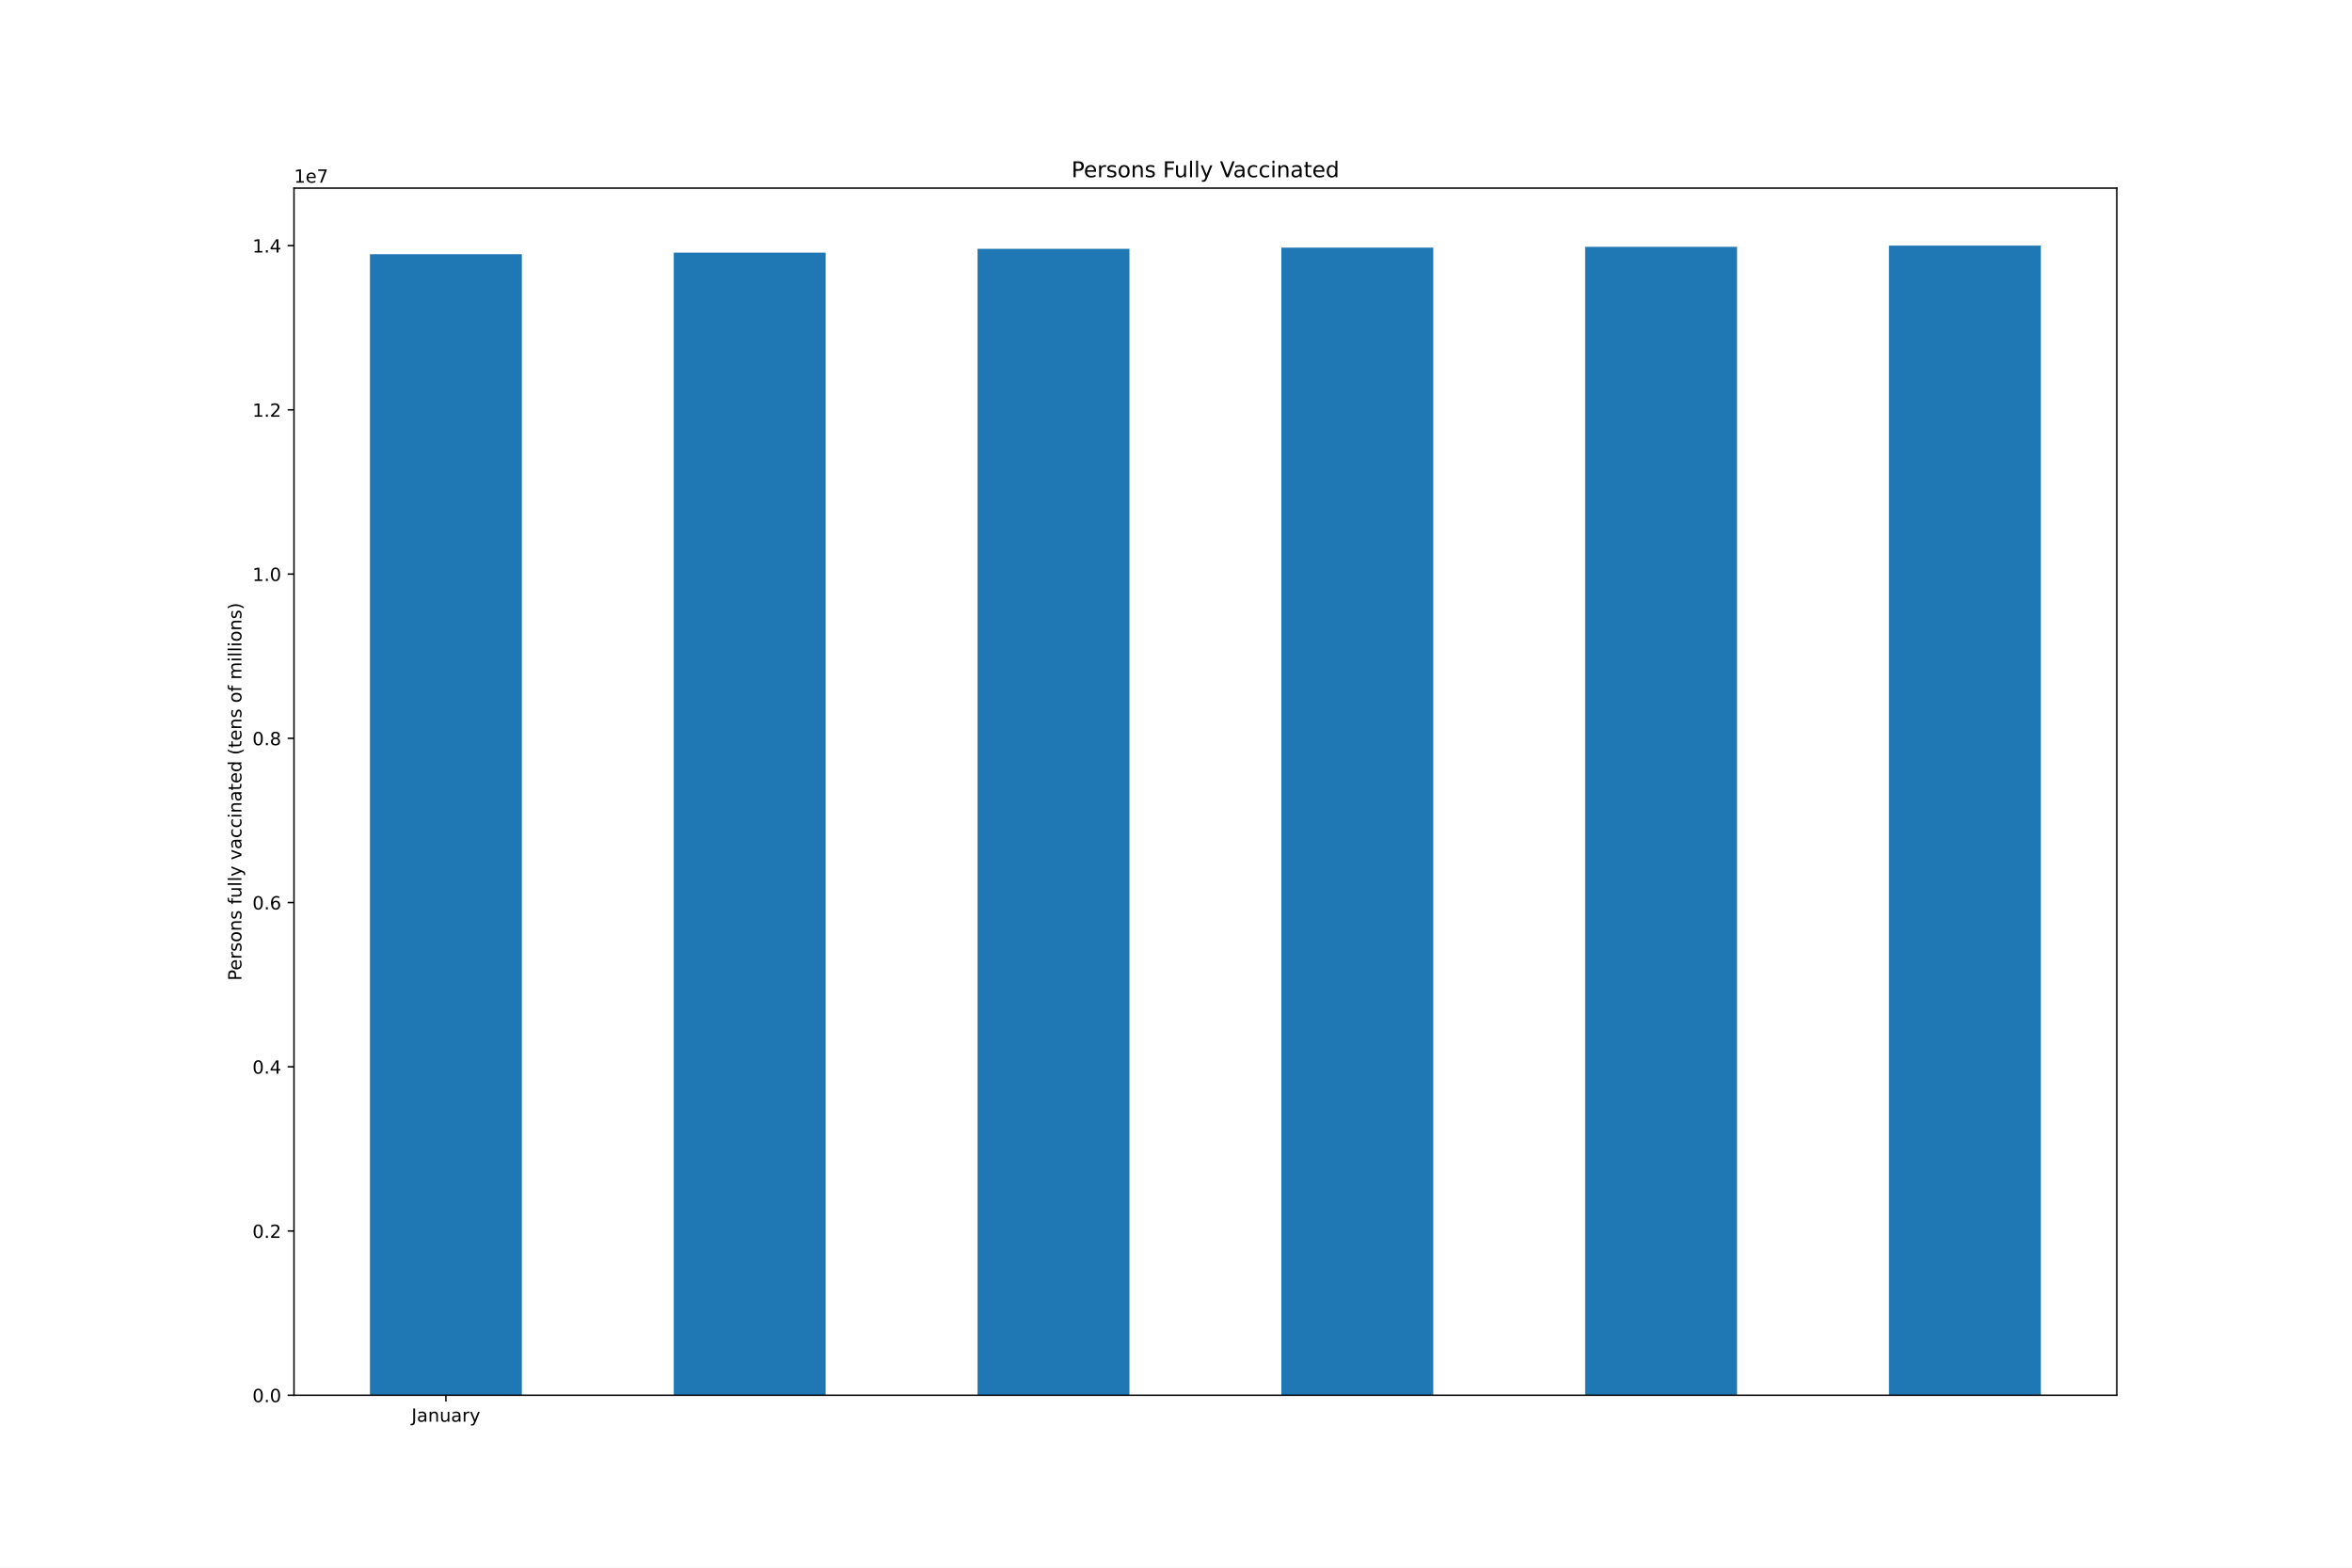
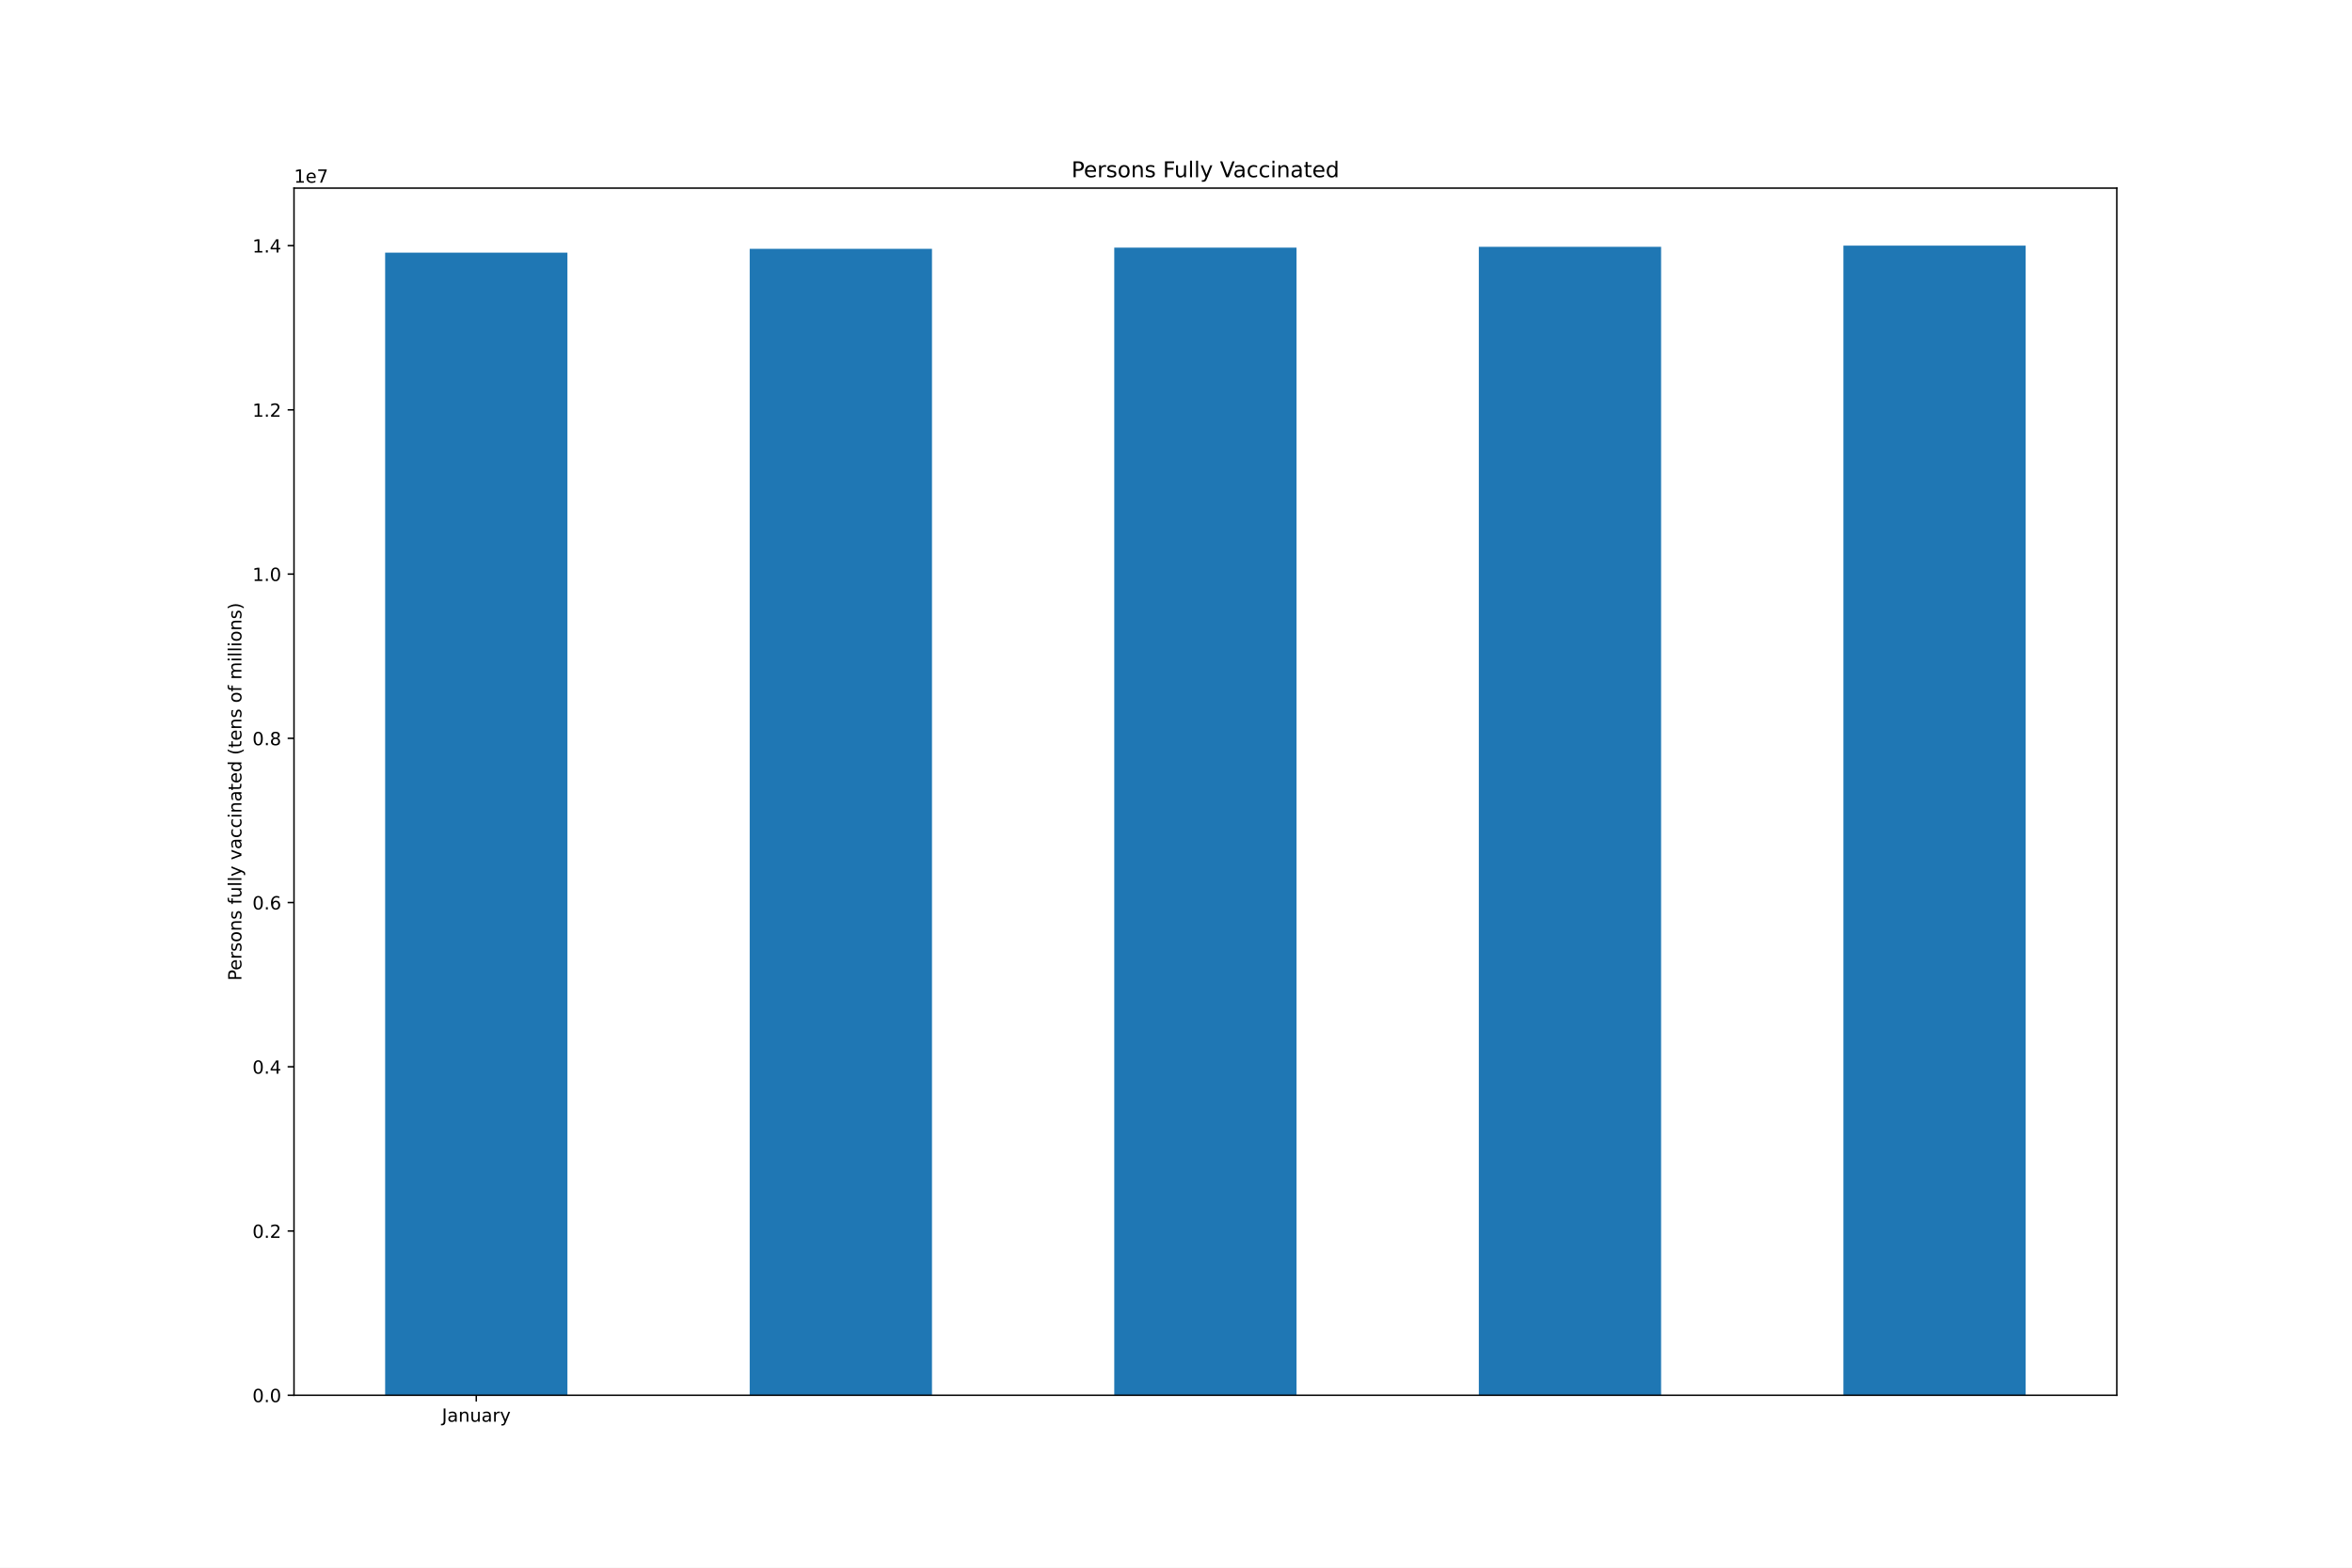
<svg xmlns="http://www.w3.org/2000/svg" xmlns:xlink="http://www.w3.org/1999/xlink" height="864pt" version="1.1" viewBox="0 0 1296 864" width="1296pt">
  <defs>
    <style type="text/css">*{stroke-linecap:butt;stroke-linejoin:round;}</style>
  </defs>
  <g id="figure_1">
    <g id="patch_1">
      <path d="M 0 864  L 1296 864  L 1296 0  L 0 0  z " style="fill:#ffffff;" />
    </g>
    <g id="axes_1">
      <g id="patch_2">
        <path d="M 162 768.96  L 1166.4 768.96  L 1166.4 103.68  L 162 103.68  z " style="fill:#ffffff;" />
      </g>
      <g id="patch_3">
-         <path clip-path="url(#p982c19cf59)" d="M 203.85 768.96  L 287.55 768.96  L 287.55 140.111  L 203.85 140.111  z " style="fill:#1f77b4;" />
+         <path clip-path="url(#pa243febc5b)" d="M 212.22 768.96  L 312.66 768.96  L 312.66 139.254  L 212.22 139.254  z " style="fill:#1f77b4;" />
      </g>
      <g id="patch_4">
-         <path clip-path="url(#p982c19cf59)" d="M 371.25 768.96  L 454.95 768.96  L 454.95 139.254  L 371.25 139.254  z " style="fill:#1f77b4;" />
+         <path clip-path="url(#pa243febc5b)" d="M 413.1 768.96  L 513.54 768.96  L 513.54 137.146  L 413.1 137.146  z " style="fill:#1f77b4;" />
      </g>
      <g id="patch_5">
-         <path clip-path="url(#p982c19cf59)" d="M 538.65 768.96  L 622.35 768.96  L 622.35 137.146  L 538.65 137.146  z " style="fill:#1f77b4;" />
+         <path clip-path="url(#pa243febc5b)" d="M 613.98 768.96  L 714.42 768.96  L 714.42 136.494  L 613.98 136.494  z " style="fill:#1f77b4;" />
      </g>
      <g id="patch_6">
-         <path clip-path="url(#p982c19cf59)" d="M 706.05 768.96  L 789.75 768.96  L 789.75 136.494  L 706.05 136.494  z " style="fill:#1f77b4;" />
+         <path clip-path="url(#pa243febc5b)" d="M 814.86 768.96  L 915.3 768.96  L 915.3 136.017  L 814.86 136.017  z " style="fill:#1f77b4;" />
      </g>
      <g id="patch_7">
-         <path clip-path="url(#p982c19cf59)" d="M 873.45 768.96  L 957.15 768.96  L 957.15 136.017  L 873.45 136.017  z " style="fill:#1f77b4;" />
-       </g>
-       <g id="patch_8">
-         <path clip-path="url(#p982c19cf59)" d="M 1040.85 768.96  L 1124.55 768.96  L 1124.55 135.36  L 1040.85 135.36  z " style="fill:#1f77b4;" />
+         <path clip-path="url(#pa243febc5b)" d="M 1015.74 768.96  L 1116.18 768.96  L 1116.18 135.36  L 1015.74 135.36  z " style="fill:#1f77b4;" />
      </g>
      <g id="matplotlib.axis_1">
        <g id="xtick_1">
          <g id="line2d_1">
            <defs>
-               <path d="M 0 0  L 0 3.5  " id="m484c175919" style="stroke:#000000;stroke-width:0.8;" />
+               <path d="M 0 0  L 0 3.5  " id="m38933702b4" style="stroke:#000000;stroke-width:0.8;" />
            </defs>
            <g>
-               <use style="stroke:#000000;stroke-width:0.8;" x="245.7" xlink:href="#m484c175919" y="768.96" />
+               <use style="stroke:#000000;stroke-width:0.8;" x="262.44" xlink:href="#m38933702b4" y="768.96" />
            </g>
          </g>
          <g id="text_1">
-             <g transform="translate(226.7445 783.5584)scale(0.1 -0.1)">
+             <g transform="translate(243.4845 783.5584)scale(0.1 -0.1)">
              <defs>
                <path d="M 628 4666  L 1259 4666  L 1259 325  Q 1259 -519 939 -900  Q 619 -1281 -91 -1281  L -331 -1281  L -331 -750  L -134 -750  Q 284 -750 456 -515  Q 628 -281 628 325  L 628 4666  z " id="DejaVuSans-4a" transform="scale(0.015625)" />
                <path d="M 2194 1759  Q 1497 1759 1228 1600  Q 959 1441 959 1056  Q 959 750 1161 570  Q 1363 391 1709 391  Q 2188 391 2477 730  Q 2766 1069 2766 1631  L 2766 1759  L 2194 1759  z M 3341 1997  L 3341 0  L 2766 0  L 2766 531  Q 2569 213 2275 61  Q 1981 -91 1556 -91  Q 1019 -91 701 211  Q 384 513 384 1019  Q 384 1609 779 1909  Q 1175 2209 1959 2209  L 2766 2209  L 2766 2266  Q 2766 2663 2505 2880  Q 2244 3097 1772 3097  Q 1472 3097 1187 3025  Q 903 2953 641 2809  L 641 3341  Q 956 3463 1253 3523  Q 1550 3584 1831 3584  Q 2591 3584 2966 3190  Q 3341 2797 3341 1997  z " id="DejaVuSans-61" transform="scale(0.015625)" />
                <path d="M 3513 2113  L 3513 0  L 2938 0  L 2938 2094  Q 2938 2591 2744 2837  Q 2550 3084 2163 3084  Q 1697 3084 1428 2787  Q 1159 2491 1159 1978  L 1159 0  L 581 0  L 581 3500  L 1159 3500  L 1159 2956  Q 1366 3272 1645 3428  Q 1925 3584 2291 3584  Q 2894 3584 3203 3211  Q 3513 2838 3513 2113  z " id="DejaVuSans-6e" transform="scale(0.015625)" />
                <path d="M 544 1381  L 544 3500  L 1119 3500  L 1119 1403  Q 1119 906 1312 657  Q 1506 409 1894 409  Q 2359 409 2629 706  Q 2900 1003 2900 1516  L 2900 3500  L 3475 3500  L 3475 0  L 2900 0  L 2900 538  Q 2691 219 2414 64  Q 2138 -91 1772 -91  Q 1169 -91 856 284  Q 544 659 544 1381  z M 1991 3584  L 1991 3584  z " id="DejaVuSans-75" transform="scale(0.015625)" />
                <path d="M 2631 2963  Q 2534 3019 2420 3045  Q 2306 3072 2169 3072  Q 1681 3072 1420 2755  Q 1159 2438 1159 1844  L 1159 0  L 581 0  L 581 3500  L 1159 3500  L 1159 2956  Q 1341 3275 1631 3429  Q 1922 3584 2338 3584  Q 2397 3584 2469 3576  Q 2541 3569 2628 3553  L 2631 2963  z " id="DejaVuSans-72" transform="scale(0.015625)" />
                <path d="M 2059 -325  Q 1816 -950 1584 -1140  Q 1353 -1331 966 -1331  L 506 -1331  L 506 -850  L 844 -850  Q 1081 -850 1212 -737  Q 1344 -625 1503 -206  L 1606 56  L 191 3500  L 800 3500  L 1894 763  L 2988 3500  L 3597 3500  L 2059 -325  z " id="DejaVuSans-79" transform="scale(0.015625)" />
              </defs>
              <use xlink:href="#DejaVuSans-4a" />
              <use x="29.492" xlink:href="#DejaVuSans-61" />
              <use x="90.771" xlink:href="#DejaVuSans-6e" />
              <use x="154.15" xlink:href="#DejaVuSans-75" />
              <use x="217.529" xlink:href="#DejaVuSans-61" />
              <use x="278.809" xlink:href="#DejaVuSans-72" />
              <use x="319.922" xlink:href="#DejaVuSans-79" />
            </g>
          </g>
        </g>
      </g>
      <g id="matplotlib.axis_2">
        <g id="ytick_1">
          <g id="line2d_2">
            <defs>
-               <path d="M 0 0  L -3.5 0  " id="ma3df41db4b" style="stroke:#000000;stroke-width:0.8;" />
+               <path d="M 0 0  L -3.5 0  " id="m8fda7f234a" style="stroke:#000000;stroke-width:0.8;" />
            </defs>
            <g>
-               <use style="stroke:#000000;stroke-width:0.8;" x="162" xlink:href="#ma3df41db4b" y="768.96" />
+               <use style="stroke:#000000;stroke-width:0.8;" x="162" xlink:href="#m8fda7f234a" y="768.96" />
            </g>
          </g>
          <g id="text_2">
            <g transform="translate(139.0969 772.7592)scale(0.1 -0.1)">
              <defs>
                <path d="M 2034 4250  Q 1547 4250 1301 3770  Q 1056 3291 1056 2328  Q 1056 1369 1301 889  Q 1547 409 2034 409  Q 2525 409 2770 889  Q 3016 1369 3016 2328  Q 3016 3291 2770 3770  Q 2525 4250 2034 4250  z M 2034 4750  Q 2819 4750 3233 4129  Q 3647 3509 3647 2328  Q 3647 1150 3233 529  Q 2819 -91 2034 -91  Q 1250 -91 836 529  Q 422 1150 422 2328  Q 422 3509 836 4129  Q 1250 4750 2034 4750  z " id="DejaVuSans-30" transform="scale(0.015625)" />
                <path d="M 684 794  L 1344 794  L 1344 0  L 684 0  L 684 794  z " id="DejaVuSans-2e" transform="scale(0.015625)" />
              </defs>
              <use xlink:href="#DejaVuSans-30" />
              <use x="63.623" xlink:href="#DejaVuSans-2e" />
              <use x="95.41" xlink:href="#DejaVuSans-30" />
            </g>
          </g>
        </g>
        <g id="ytick_2">
          <g id="line2d_3">
            <g>
-               <use style="stroke:#000000;stroke-width:0.8;" x="162" xlink:href="#ma3df41db4b" y="678.447" />
+               <use style="stroke:#000000;stroke-width:0.8;" x="162" xlink:href="#m8fda7f234a" y="678.447" />
            </g>
          </g>
          <g id="text_3">
            <g transform="translate(139.0969 682.2462)scale(0.1 -0.1)">
              <defs>
                <path d="M 1228 531  L 3431 531  L 3431 0  L 469 0  L 469 531  Q 828 903 1448 1529  Q 2069 2156 2228 2338  Q 2531 2678 2651 2914  Q 2772 3150 2772 3378  Q 2772 3750 2511 3984  Q 2250 4219 1831 4219  Q 1534 4219 1204 4116  Q 875 4013 500 3803  L 500 4441  Q 881 4594 1212 4672  Q 1544 4750 1819 4750  Q 2544 4750 2975 4387  Q 3406 4025 3406 3419  Q 3406 3131 3298 2873  Q 3191 2616 2906 2266  Q 2828 2175 2409 1742  Q 1991 1309 1228 531  z " id="DejaVuSans-32" transform="scale(0.015625)" />
              </defs>
              <use xlink:href="#DejaVuSans-30" />
              <use x="63.623" xlink:href="#DejaVuSans-2e" />
              <use x="95.41" xlink:href="#DejaVuSans-32" />
            </g>
          </g>
        </g>
        <g id="ytick_3">
          <g id="line2d_4">
            <g>
-               <use style="stroke:#000000;stroke-width:0.8;" x="162" xlink:href="#ma3df41db4b" y="587.934" />
+               <use style="stroke:#000000;stroke-width:0.8;" x="162" xlink:href="#m8fda7f234a" y="587.934" />
            </g>
          </g>
          <g id="text_4">
            <g transform="translate(139.0969 591.7331)scale(0.1 -0.1)">
              <defs>
                <path d="M 2419 4116  L 825 1625  L 2419 1625  L 2419 4116  z M 2253 4666  L 3047 4666  L 3047 1625  L 3713 1625  L 3713 1100  L 3047 1100  L 3047 0  L 2419 0  L 2419 1100  L 313 1100  L 313 1709  L 2253 4666  z " id="DejaVuSans-34" transform="scale(0.015625)" />
              </defs>
              <use xlink:href="#DejaVuSans-30" />
              <use x="63.623" xlink:href="#DejaVuSans-2e" />
              <use x="95.41" xlink:href="#DejaVuSans-34" />
            </g>
          </g>
        </g>
        <g id="ytick_4">
          <g id="line2d_5">
            <g>
-               <use style="stroke:#000000;stroke-width:0.8;" x="162" xlink:href="#ma3df41db4b" y="497.421" />
+               <use style="stroke:#000000;stroke-width:0.8;" x="162" xlink:href="#m8fda7f234a" y="497.421" />
            </g>
          </g>
          <g id="text_5">
            <g transform="translate(139.0969 501.22)scale(0.1 -0.1)">
              <defs>
                <path d="M 2113 2584  Q 1688 2584 1439 2293  Q 1191 2003 1191 1497  Q 1191 994 1439 701  Q 1688 409 2113 409  Q 2538 409 2786 701  Q 3034 994 3034 1497  Q 3034 2003 2786 2293  Q 2538 2584 2113 2584  z M 3366 4563  L 3366 3988  Q 3128 4100 2886 4159  Q 2644 4219 2406 4219  Q 1781 4219 1451 3797  Q 1122 3375 1075 2522  Q 1259 2794 1537 2939  Q 1816 3084 2150 3084  Q 2853 3084 3261 2657  Q 3669 2231 3669 1497  Q 3669 778 3244 343  Q 2819 -91 2113 -91  Q 1303 -91 875 529  Q 447 1150 447 2328  Q 447 3434 972 4092  Q 1497 4750 2381 4750  Q 2619 4750 2861 4703  Q 3103 4656 3366 4563  z " id="DejaVuSans-36" transform="scale(0.015625)" />
              </defs>
              <use xlink:href="#DejaVuSans-30" />
              <use x="63.623" xlink:href="#DejaVuSans-2e" />
              <use x="95.41" xlink:href="#DejaVuSans-36" />
            </g>
          </g>
        </g>
        <g id="ytick_5">
          <g id="line2d_6">
            <g>
-               <use style="stroke:#000000;stroke-width:0.8;" x="162" xlink:href="#ma3df41db4b" y="406.908" />
+               <use style="stroke:#000000;stroke-width:0.8;" x="162" xlink:href="#m8fda7f234a" y="406.908" />
            </g>
          </g>
          <g id="text_6">
            <g transform="translate(139.0969 410.707)scale(0.1 -0.1)">
              <defs>
                <path d="M 2034 2216  Q 1584 2216 1326 1975  Q 1069 1734 1069 1313  Q 1069 891 1326 650  Q 1584 409 2034 409  Q 2484 409 2743 651  Q 3003 894 3003 1313  Q 3003 1734 2745 1975  Q 2488 2216 2034 2216  z M 1403 2484  Q 997 2584 770 2862  Q 544 3141 544 3541  Q 544 4100 942 4425  Q 1341 4750 2034 4750  Q 2731 4750 3128 4425  Q 3525 4100 3525 3541  Q 3525 3141 3298 2862  Q 3072 2584 2669 2484  Q 3125 2378 3379 2068  Q 3634 1759 3634 1313  Q 3634 634 3220 271  Q 2806 -91 2034 -91  Q 1263 -91 848 271  Q 434 634 434 1313  Q 434 1759 690 2068  Q 947 2378 1403 2484  z M 1172 3481  Q 1172 3119 1398 2916  Q 1625 2713 2034 2713  Q 2441 2713 2670 2916  Q 2900 3119 2900 3481  Q 2900 3844 2670 4047  Q 2441 4250 2034 4250  Q 1625 4250 1398 4047  Q 1172 3844 1172 3481  z " id="DejaVuSans-38" transform="scale(0.015625)" />
              </defs>
              <use xlink:href="#DejaVuSans-30" />
              <use x="63.623" xlink:href="#DejaVuSans-2e" />
              <use x="95.41" xlink:href="#DejaVuSans-38" />
            </g>
          </g>
        </g>
        <g id="ytick_6">
          <g id="line2d_7">
            <g>
-               <use style="stroke:#000000;stroke-width:0.8;" x="162" xlink:href="#ma3df41db4b" y="316.395" />
+               <use style="stroke:#000000;stroke-width:0.8;" x="162" xlink:href="#m8fda7f234a" y="316.395" />
            </g>
          </g>
          <g id="text_7">
            <g transform="translate(139.0969 320.1939)scale(0.1 -0.1)">
              <defs>
                <path d="M 794 531  L 1825 531  L 1825 4091  L 703 3866  L 703 4441  L 1819 4666  L 2450 4666  L 2450 531  L 3481 531  L 3481 0  L 794 0  L 794 531  z " id="DejaVuSans-31" transform="scale(0.015625)" />
              </defs>
              <use xlink:href="#DejaVuSans-31" />
              <use x="63.623" xlink:href="#DejaVuSans-2e" />
              <use x="95.41" xlink:href="#DejaVuSans-30" />
            </g>
          </g>
        </g>
        <g id="ytick_7">
          <g id="line2d_8">
            <g>
-               <use style="stroke:#000000;stroke-width:0.8;" x="162" xlink:href="#ma3df41db4b" y="225.882" />
+               <use style="stroke:#000000;stroke-width:0.8;" x="162" xlink:href="#m8fda7f234a" y="225.882" />
            </g>
          </g>
          <g id="text_8">
            <g transform="translate(139.0969 229.6809)scale(0.1 -0.1)">
              <use xlink:href="#DejaVuSans-31" />
              <use x="63.623" xlink:href="#DejaVuSans-2e" />
              <use x="95.41" xlink:href="#DejaVuSans-32" />
            </g>
          </g>
        </g>
        <g id="ytick_8">
          <g id="line2d_9">
            <g>
-               <use style="stroke:#000000;stroke-width:0.8;" x="162" xlink:href="#ma3df41db4b" y="135.369" />
+               <use style="stroke:#000000;stroke-width:0.8;" x="162" xlink:href="#m8fda7f234a" y="135.369" />
            </g>
          </g>
          <g id="text_9">
            <g transform="translate(139.0969 139.1678)scale(0.1 -0.1)">
              <use xlink:href="#DejaVuSans-31" />
              <use x="63.623" xlink:href="#DejaVuSans-2e" />
              <use x="95.41" xlink:href="#DejaVuSans-34" />
            </g>
          </g>
        </g>
        <g id="text_10">
          <g transform="translate(133.0172 540.4802)rotate(-90)scale(0.1 -0.1)">
            <defs>
              <path d="M 1259 4147  L 1259 2394  L 2053 2394  Q 2494 2394 2734 2622  Q 2975 2850 2975 3272  Q 2975 3691 2734 3919  Q 2494 4147 2053 4147  L 1259 4147  z M 628 4666  L 2053 4666  Q 2838 4666 3239 4311  Q 3641 3956 3641 3272  Q 3641 2581 3239 2228  Q 2838 1875 2053 1875  L 1259 1875  L 1259 0  L 628 0  L 628 4666  z " id="DejaVuSans-50" transform="scale(0.015625)" />
              <path d="M 3597 1894  L 3597 1613  L 953 1613  Q 991 1019 1311 708  Q 1631 397 2203 397  Q 2534 397 2845 478  Q 3156 559 3463 722  L 3463 178  Q 3153 47 2828 -22  Q 2503 -91 2169 -91  Q 1331 -91 842 396  Q 353 884 353 1716  Q 353 2575 817 3079  Q 1281 3584 2069 3584  Q 2775 3584 3186 3129  Q 3597 2675 3597 1894  z M 3022 2063  Q 3016 2534 2758 2815  Q 2500 3097 2075 3097  Q 1594 3097 1305 2825  Q 1016 2553 972 2059  L 3022 2063  z " id="DejaVuSans-65" transform="scale(0.015625)" />
              <path d="M 2834 3397  L 2834 2853  Q 2591 2978 2328 3040  Q 2066 3103 1784 3103  Q 1356 3103 1142 2972  Q 928 2841 928 2578  Q 928 2378 1081 2264  Q 1234 2150 1697 2047  L 1894 2003  Q 2506 1872 2764 1633  Q 3022 1394 3022 966  Q 3022 478 2636 193  Q 2250 -91 1575 -91  Q 1294 -91 989 -36  Q 684 19 347 128  L 347 722  Q 666 556 975 473  Q 1284 391 1588 391  Q 1994 391 2212 530  Q 2431 669 2431 922  Q 2431 1156 2273 1281  Q 2116 1406 1581 1522  L 1381 1569  Q 847 1681 609 1914  Q 372 2147 372 2553  Q 372 3047 722 3315  Q 1072 3584 1716 3584  Q 2034 3584 2315 3537  Q 2597 3491 2834 3397  z " id="DejaVuSans-73" transform="scale(0.015625)" />
              <path d="M 1959 3097  Q 1497 3097 1228 2736  Q 959 2375 959 1747  Q 959 1119 1226 758  Q 1494 397 1959 397  Q 2419 397 2687 759  Q 2956 1122 2956 1747  Q 2956 2369 2687 2733  Q 2419 3097 1959 3097  z M 1959 3584  Q 2709 3584 3137 3096  Q 3566 2609 3566 1747  Q 3566 888 3137 398  Q 2709 -91 1959 -91  Q 1206 -91 779 398  Q 353 888 353 1747  Q 353 2609 779 3096  Q 1206 3584 1959 3584  z " id="DejaVuSans-6f" transform="scale(0.015625)" />
              <path id="DejaVuSans-20" transform="scale(0.015625)" />
              <path d="M 2375 4863  L 2375 4384  L 1825 4384  Q 1516 4384 1395 4259  Q 1275 4134 1275 3809  L 1275 3500  L 2222 3500  L 2222 3053  L 1275 3053  L 1275 0  L 697 0  L 697 3053  L 147 3053  L 147 3500  L 697 3500  L 697 3744  Q 697 4328 969 4595  Q 1241 4863 1831 4863  L 2375 4863  z " id="DejaVuSans-66" transform="scale(0.015625)" />
              <path d="M 603 4863  L 1178 4863  L 1178 0  L 603 0  L 603 4863  z " id="DejaVuSans-6c" transform="scale(0.015625)" />
              <path d="M 191 3500  L 800 3500  L 1894 563  L 2988 3500  L 3597 3500  L 2284 0  L 1503 0  L 191 3500  z " id="DejaVuSans-76" transform="scale(0.015625)" />
              <path d="M 3122 3366  L 3122 2828  Q 2878 2963 2633 3030  Q 2388 3097 2138 3097  Q 1578 3097 1268 2742  Q 959 2388 959 1747  Q 959 1106 1268 751  Q 1578 397 2138 397  Q 2388 397 2633 464  Q 2878 531 3122 666  L 3122 134  Q 2881 22 2623 -34  Q 2366 -91 2075 -91  Q 1284 -91 818 406  Q 353 903 353 1747  Q 353 2603 823 3093  Q 1294 3584 2113 3584  Q 2378 3584 2631 3529  Q 2884 3475 3122 3366  z " id="DejaVuSans-63" transform="scale(0.015625)" />
              <path d="M 603 3500  L 1178 3500  L 1178 0  L 603 0  L 603 3500  z M 603 4863  L 1178 4863  L 1178 4134  L 603 4134  L 603 4863  z " id="DejaVuSans-69" transform="scale(0.015625)" />
              <path d="M 1172 4494  L 1172 3500  L 2356 3500  L 2356 3053  L 1172 3053  L 1172 1153  Q 1172 725 1289 603  Q 1406 481 1766 481  L 2356 481  L 2356 0  L 1766 0  Q 1100 0 847 248  Q 594 497 594 1153  L 594 3053  L 172 3053  L 172 3500  L 594 3500  L 594 4494  L 1172 4494  z " id="DejaVuSans-74" transform="scale(0.015625)" />
              <path d="M 2906 2969  L 2906 4863  L 3481 4863  L 3481 0  L 2906 0  L 2906 525  Q 2725 213 2448 61  Q 2172 -91 1784 -91  Q 1150 -91 751 415  Q 353 922 353 1747  Q 353 2572 751 3078  Q 1150 3584 1784 3584  Q 2172 3584 2448 3432  Q 2725 3281 2906 2969  z M 947 1747  Q 947 1113 1208 752  Q 1469 391 1925 391  Q 2381 391 2643 752  Q 2906 1113 2906 1747  Q 2906 2381 2643 2742  Q 2381 3103 1925 3103  Q 1469 3103 1208 2742  Q 947 2381 947 1747  z " id="DejaVuSans-64" transform="scale(0.015625)" />
              <path d="M 1984 4856  Q 1566 4138 1362 3434  Q 1159 2731 1159 2009  Q 1159 1288 1364 580  Q 1569 -128 1984 -844  L 1484 -844  Q 1016 -109 783 600  Q 550 1309 550 2009  Q 550 2706 781 3412  Q 1013 4119 1484 4856  L 1984 4856  z " id="DejaVuSans-28" transform="scale(0.015625)" />
              <path d="M 3328 2828  Q 3544 3216 3844 3400  Q 4144 3584 4550 3584  Q 5097 3584 5394 3201  Q 5691 2819 5691 2113  L 5691 0  L 5113 0  L 5113 2094  Q 5113 2597 4934 2840  Q 4756 3084 4391 3084  Q 3944 3084 3684 2787  Q 3425 2491 3425 1978  L 3425 0  L 2847 0  L 2847 2094  Q 2847 2600 2669 2842  Q 2491 3084 2119 3084  Q 1678 3084 1418 2786  Q 1159 2488 1159 1978  L 1159 0  L 581 0  L 581 3500  L 1159 3500  L 1159 2956  Q 1356 3278 1631 3431  Q 1906 3584 2284 3584  Q 2666 3584 2933 3390  Q 3200 3197 3328 2828  z " id="DejaVuSans-6d" transform="scale(0.015625)" />
              <path d="M 513 4856  L 1013 4856  Q 1481 4119 1714 3412  Q 1947 2706 1947 2009  Q 1947 1309 1714 600  Q 1481 -109 1013 -844  L 513 -844  Q 928 -128 1133 580  Q 1338 1288 1338 2009  Q 1338 2731 1133 3434  Q 928 4138 513 4856  z " id="DejaVuSans-29" transform="scale(0.015625)" />
            </defs>
            <use xlink:href="#DejaVuSans-50" />
            <use x="56.678" xlink:href="#DejaVuSans-65" />
            <use x="118.201" xlink:href="#DejaVuSans-72" />
            <use x="159.314" xlink:href="#DejaVuSans-73" />
            <use x="211.414" xlink:href="#DejaVuSans-6f" />
            <use x="272.596" xlink:href="#DejaVuSans-6e" />
            <use x="335.975" xlink:href="#DejaVuSans-73" />
            <use x="388.074" xlink:href="#DejaVuSans-20" />
            <use x="419.861" xlink:href="#DejaVuSans-66" />
            <use x="455.066" xlink:href="#DejaVuSans-75" />
            <use x="518.445" xlink:href="#DejaVuSans-6c" />
            <use x="546.229" xlink:href="#DejaVuSans-6c" />
            <use x="574.012" xlink:href="#DejaVuSans-79" />
            <use x="633.191" xlink:href="#DejaVuSans-20" />
            <use x="664.979" xlink:href="#DejaVuSans-76" />
            <use x="724.158" xlink:href="#DejaVuSans-61" />
            <use x="785.438" xlink:href="#DejaVuSans-63" />
            <use x="840.418" xlink:href="#DejaVuSans-63" />
            <use x="895.398" xlink:href="#DejaVuSans-69" />
            <use x="923.182" xlink:href="#DejaVuSans-6e" />
            <use x="986.561" xlink:href="#DejaVuSans-61" />
            <use x="1047.84" xlink:href="#DejaVuSans-74" />
            <use x="1087.049" xlink:href="#DejaVuSans-65" />
            <use x="1148.572" xlink:href="#DejaVuSans-64" />
            <use x="1212.049" xlink:href="#DejaVuSans-20" />
            <use x="1243.836" xlink:href="#DejaVuSans-28" />
            <use x="1282.85" xlink:href="#DejaVuSans-74" />
            <use x="1322.059" xlink:href="#DejaVuSans-65" />
            <use x="1383.582" xlink:href="#DejaVuSans-6e" />
            <use x="1446.961" xlink:href="#DejaVuSans-73" />
            <use x="1499.061" xlink:href="#DejaVuSans-20" />
            <use x="1530.848" xlink:href="#DejaVuSans-6f" />
            <use x="1592.029" xlink:href="#DejaVuSans-66" />
            <use x="1627.234" xlink:href="#DejaVuSans-20" />
            <use x="1659.021" xlink:href="#DejaVuSans-6d" />
            <use x="1756.434" xlink:href="#DejaVuSans-69" />
            <use x="1784.217" xlink:href="#DejaVuSans-6c" />
            <use x="1812" xlink:href="#DejaVuSans-6c" />
            <use x="1839.783" xlink:href="#DejaVuSans-69" />
            <use x="1867.566" xlink:href="#DejaVuSans-6f" />
            <use x="1928.748" xlink:href="#DejaVuSans-6e" />
            <use x="1992.127" xlink:href="#DejaVuSans-73" />
            <use x="2044.227" xlink:href="#DejaVuSans-29" />
          </g>
        </g>
        <g id="text_11">
          <g transform="translate(162 100.68)scale(0.1 -0.1)">
            <defs>
              <path d="M 525 4666  L 3525 4666  L 3525 4397  L 1831 0  L 1172 0  L 2766 4134  L 525 4134  L 525 4666  z " id="DejaVuSans-37" transform="scale(0.015625)" />
            </defs>
            <use xlink:href="#DejaVuSans-31" />
            <use x="63.623" xlink:href="#DejaVuSans-65" />
            <use x="125.146" xlink:href="#DejaVuSans-37" />
          </g>
        </g>
      </g>
+       <g id="patch_8">
+         <path d="M 162 768.96  L 162 103.68  " style="fill:none;stroke:#000000;stroke-linecap:square;stroke-linejoin:miter;stroke-width:0.8;" />
+       </g>
      <g id="patch_9">
-         <path d="M 162 768.96  L 162 103.68  " style="fill:none;stroke:#000000;stroke-linecap:square;stroke-linejoin:miter;stroke-width:0.8;" />
+         <path d="M 1166.4 768.96  L 1166.4 103.68  " style="fill:none;stroke:#000000;stroke-linecap:square;stroke-linejoin:miter;stroke-width:0.8;" />
      </g>
      <g id="patch_10">
-         <path d="M 1166.4 768.96  L 1166.4 103.68  " style="fill:none;stroke:#000000;stroke-linecap:square;stroke-linejoin:miter;stroke-width:0.8;" />
+         <path d="M 162 768.96  L 1166.4 768.96  " style="fill:none;stroke:#000000;stroke-linecap:square;stroke-linejoin:miter;stroke-width:0.8;" />
      </g>
      <g id="patch_11">
-         <path d="M 162 768.96  L 1166.4 768.96  " style="fill:none;stroke:#000000;stroke-linecap:square;stroke-linejoin:miter;stroke-width:0.8;" />
-       </g>
-       <g id="patch_12">
        <path d="M 162 103.68  L 1166.4 103.68  " style="fill:none;stroke:#000000;stroke-linecap:square;stroke-linejoin:miter;stroke-width:0.8;" />
      </g>
      <g id="text_12">
        <g transform="translate(590.3803 97.68)scale(0.12 -0.12)">
          <defs>
            <path d="M 628 4666  L 3309 4666  L 3309 4134  L 1259 4134  L 1259 2759  L 3109 2759  L 3109 2228  L 1259 2228  L 1259 0  L 628 0  L 628 4666  z " id="DejaVuSans-46" transform="scale(0.015625)" />
            <path d="M 1831 0  L 50 4666  L 709 4666  L 2188 738  L 3669 4666  L 4325 4666  L 2547 0  L 1831 0  z " id="DejaVuSans-56" transform="scale(0.015625)" />
          </defs>
          <use xlink:href="#DejaVuSans-50" />
          <use x="56.678" xlink:href="#DejaVuSans-65" />
          <use x="118.201" xlink:href="#DejaVuSans-72" />
          <use x="159.314" xlink:href="#DejaVuSans-73" />
          <use x="211.414" xlink:href="#DejaVuSans-6f" />
          <use x="272.596" xlink:href="#DejaVuSans-6e" />
          <use x="335.975" xlink:href="#DejaVuSans-73" />
          <use x="388.074" xlink:href="#DejaVuSans-20" />
          <use x="419.861" xlink:href="#DejaVuSans-46" />
          <use x="471.881" xlink:href="#DejaVuSans-75" />
          <use x="535.26" xlink:href="#DejaVuSans-6c" />
          <use x="563.043" xlink:href="#DejaVuSans-6c" />
          <use x="590.826" xlink:href="#DejaVuSans-79" />
          <use x="650.006" xlink:href="#DejaVuSans-20" />
          <use x="681.793" xlink:href="#DejaVuSans-56" />
          <use x="742.451" xlink:href="#DejaVuSans-61" />
          <use x="803.73" xlink:href="#DejaVuSans-63" />
          <use x="858.711" xlink:href="#DejaVuSans-63" />
          <use x="913.691" xlink:href="#DejaVuSans-69" />
          <use x="941.475" xlink:href="#DejaVuSans-6e" />
          <use x="1004.854" xlink:href="#DejaVuSans-61" />
          <use x="1066.133" xlink:href="#DejaVuSans-74" />
          <use x="1105.342" xlink:href="#DejaVuSans-65" />
          <use x="1166.865" xlink:href="#DejaVuSans-64" />
        </g>
      </g>
    </g>
  </g>
  <defs>
-     <clipPath id="p982c19cf59">
+     <clipPath id="pa243febc5b">
      <rect height="665.28" width="1004.4" x="162" y="103.68" />
    </clipPath>
  </defs>
</svg>
